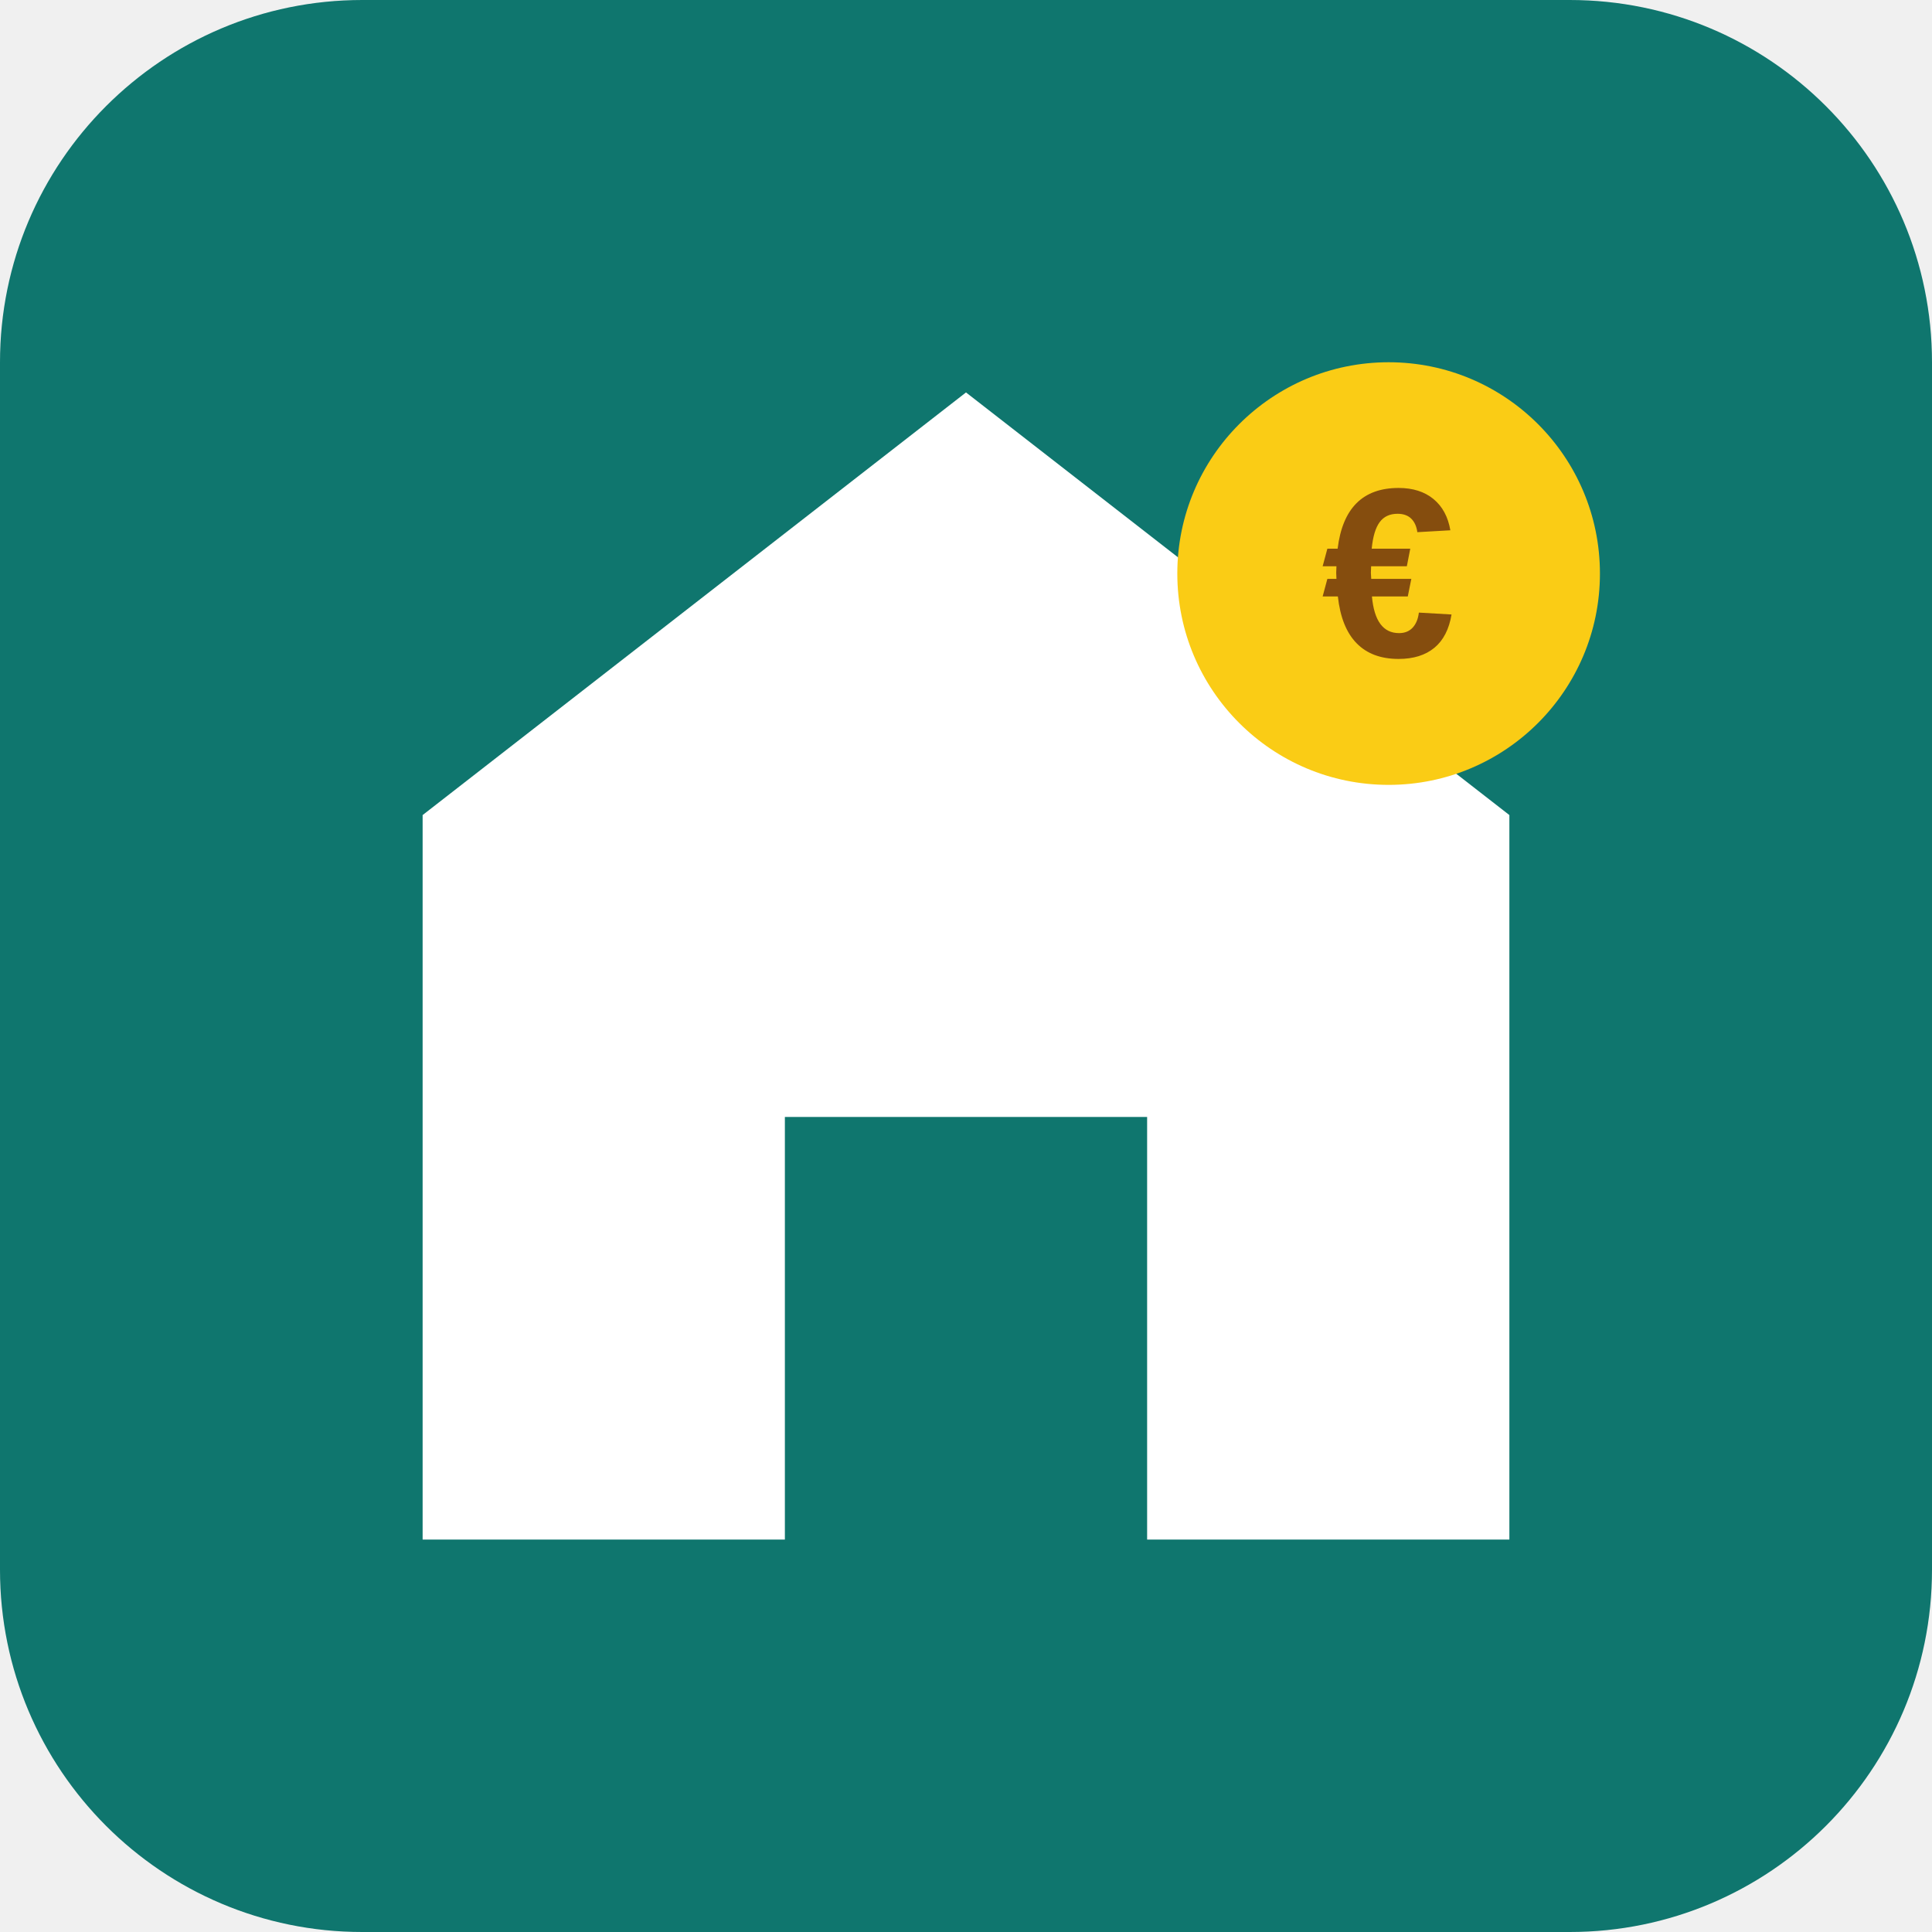
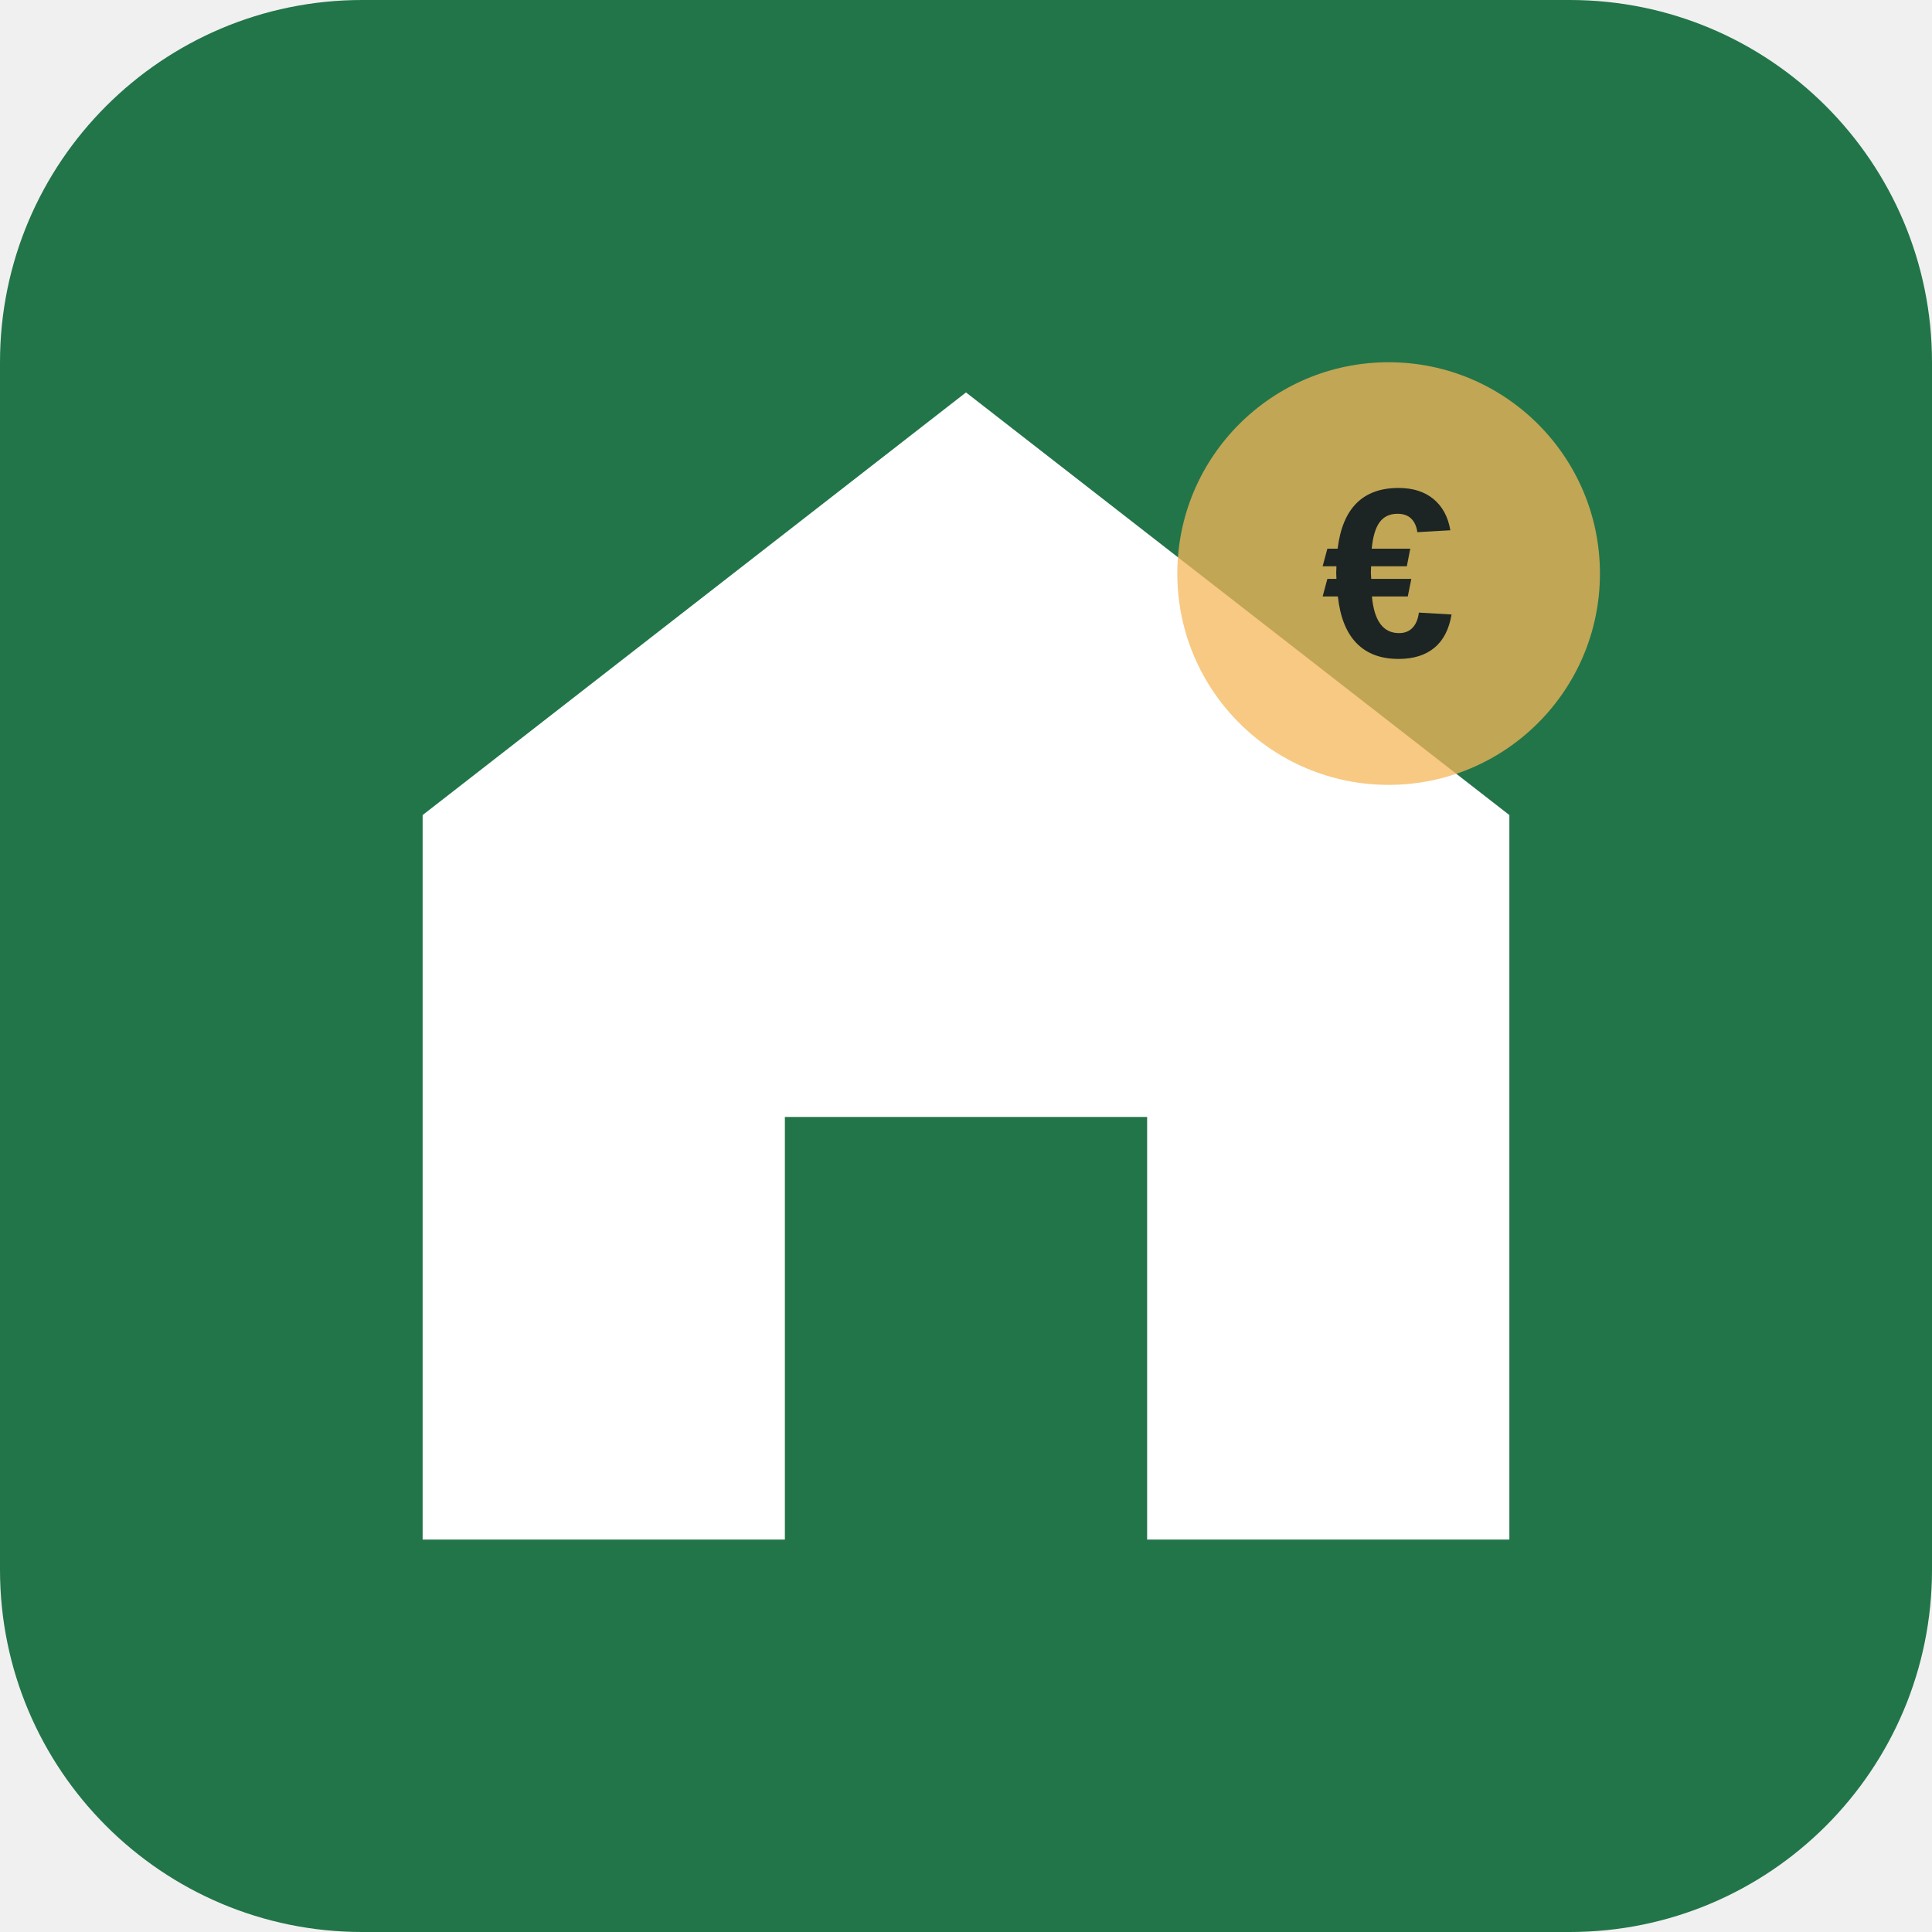
<svg xmlns="http://www.w3.org/2000/svg" viewBox="0 0 512 512">
-   <rect width="512" height="512" rx="96" fill="#0f766e" />
+   <rect width="512" height="512" rx="96" fill="rgba(34, 117, 73, 1)" />
  <path d="M256 104 112 216v192h96V296h96v112h96V216z" fill="#fff" />
-   <circle cx="368" cy="152" r="56" fill="#facc15" />
-   <text x="368" y="174" font-family="Arial, sans-serif" font-size="64" font-weight="700" text-anchor="middle" fill="#854d0e">€</text>
+   <circle cx="368" cy="152" r="56" fill="rgba(245, 183, 89, 0.75)" />
+   <text x="368" y="174" font-family="Arial, sans-serif" font-size="64" font-weight="700" text-anchor="middle" fill="#1c2523">€</text>
</svg>
